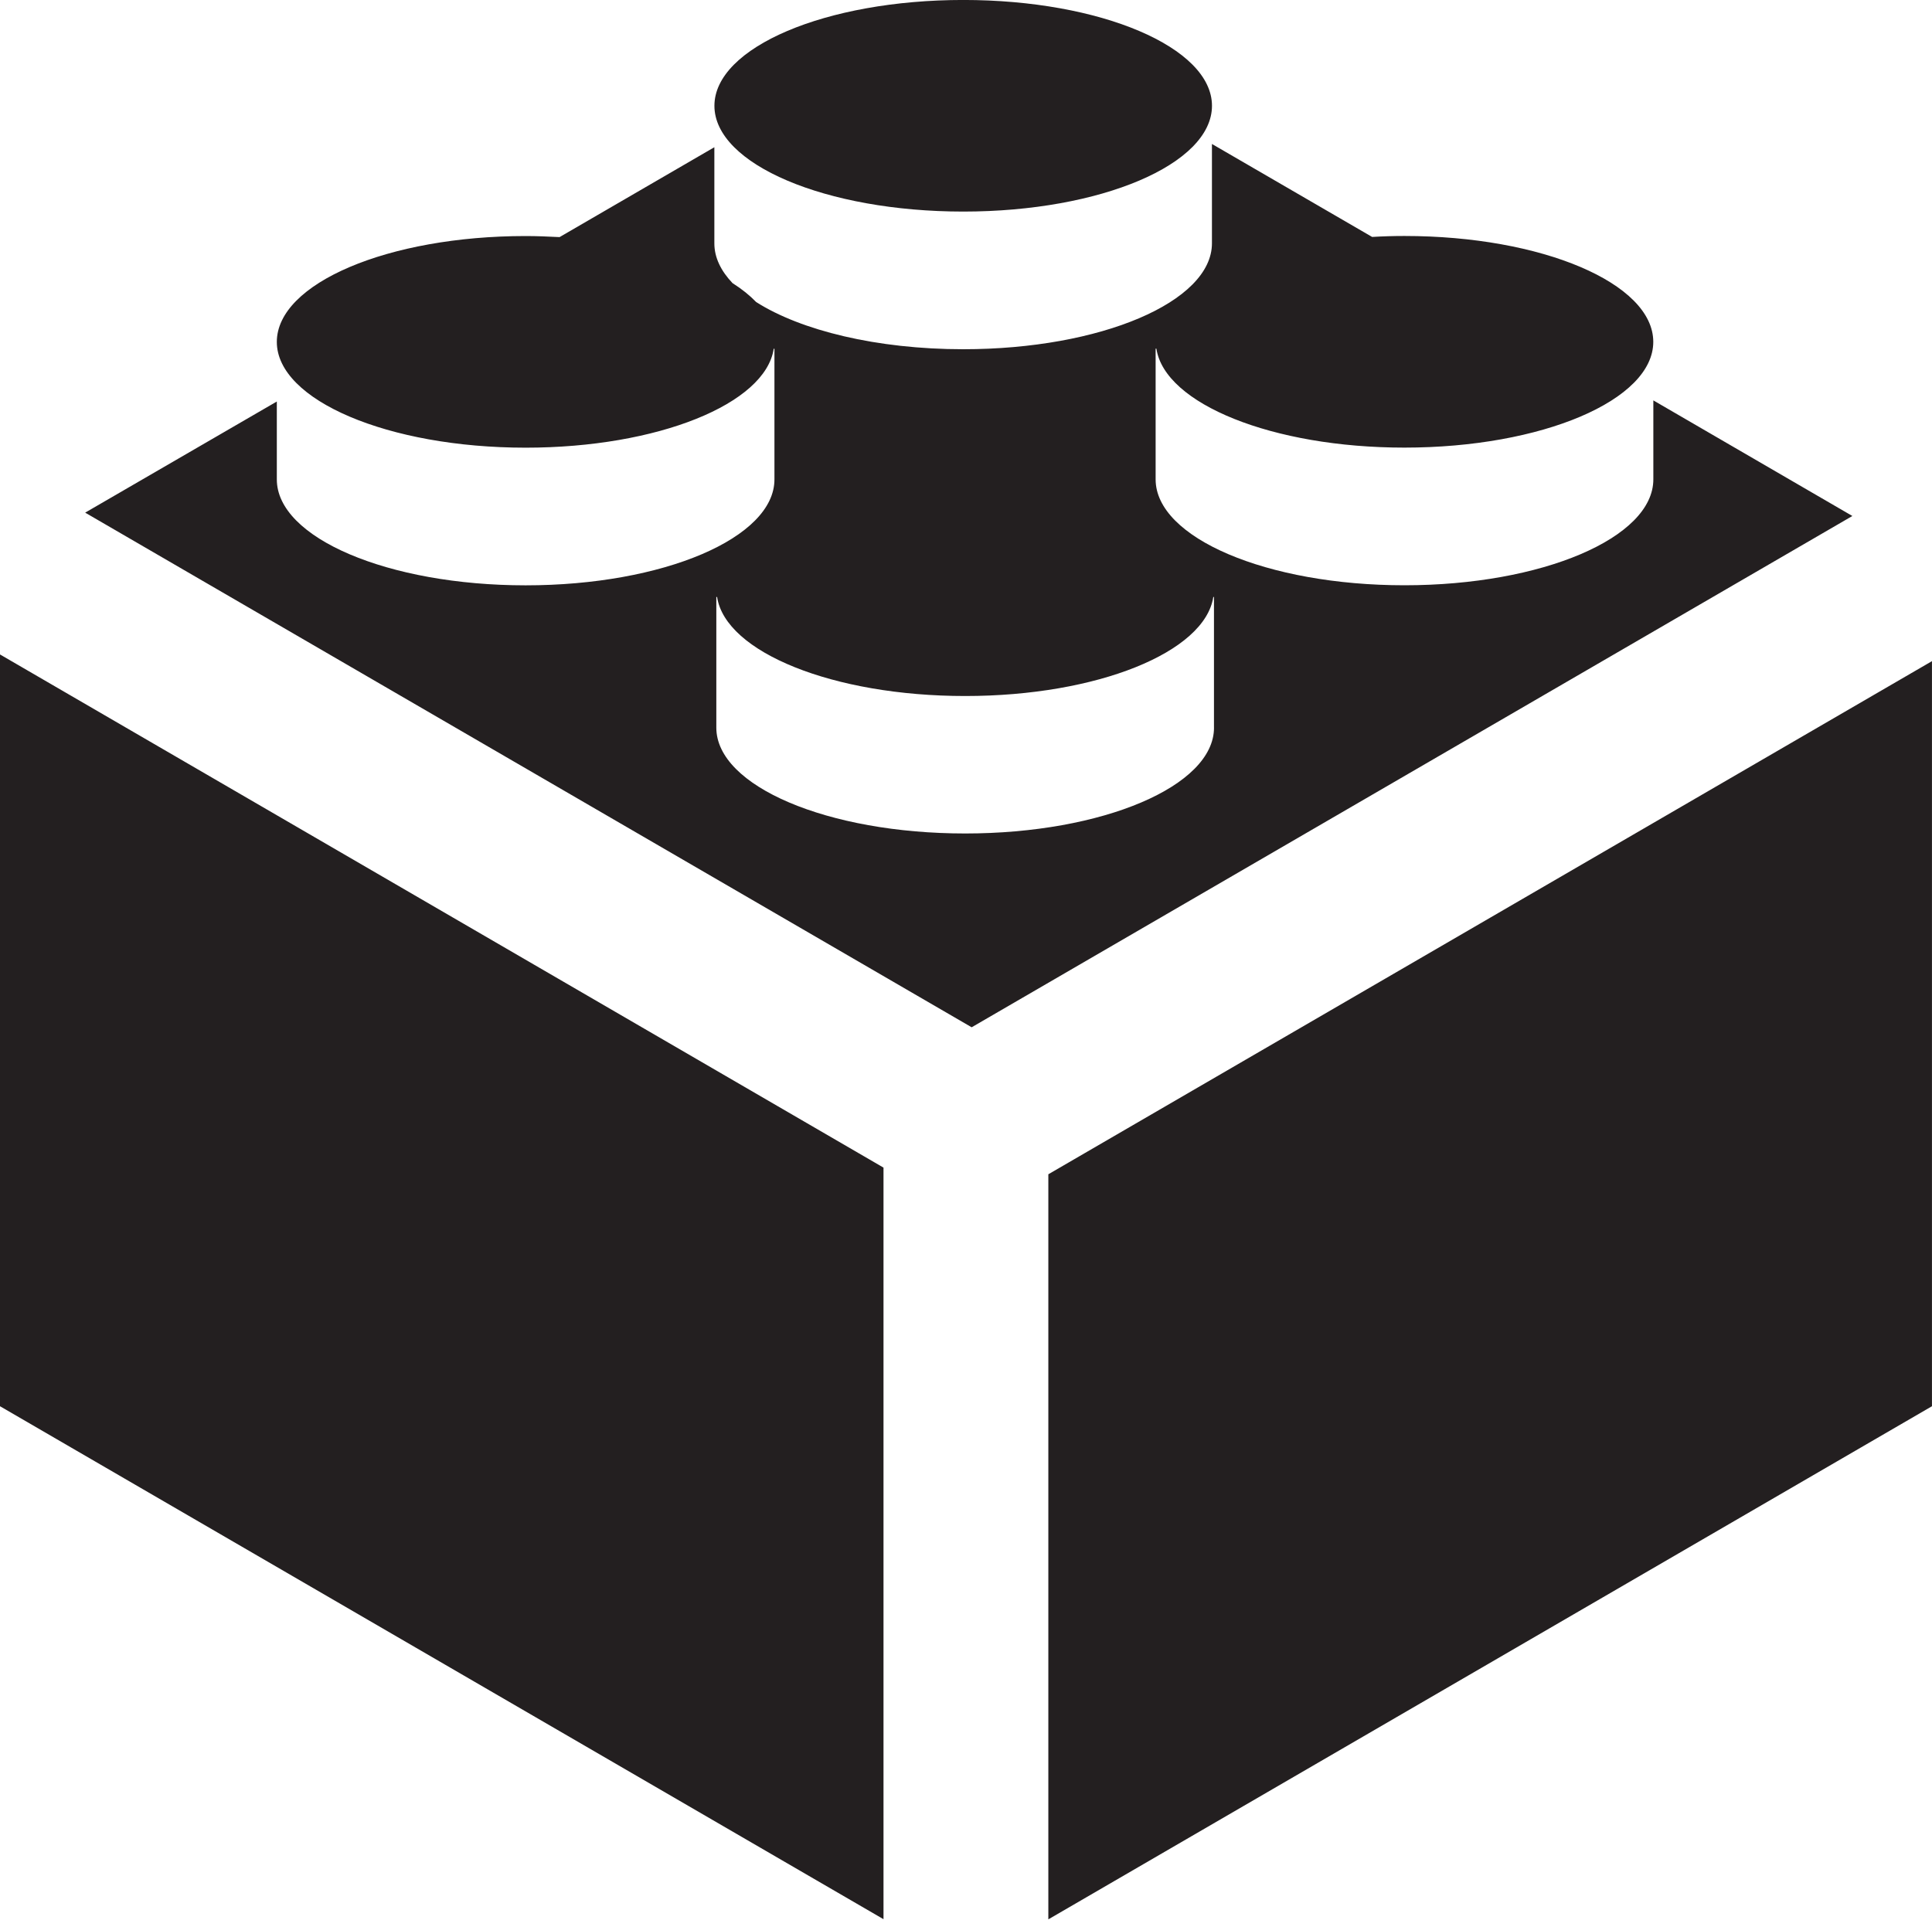
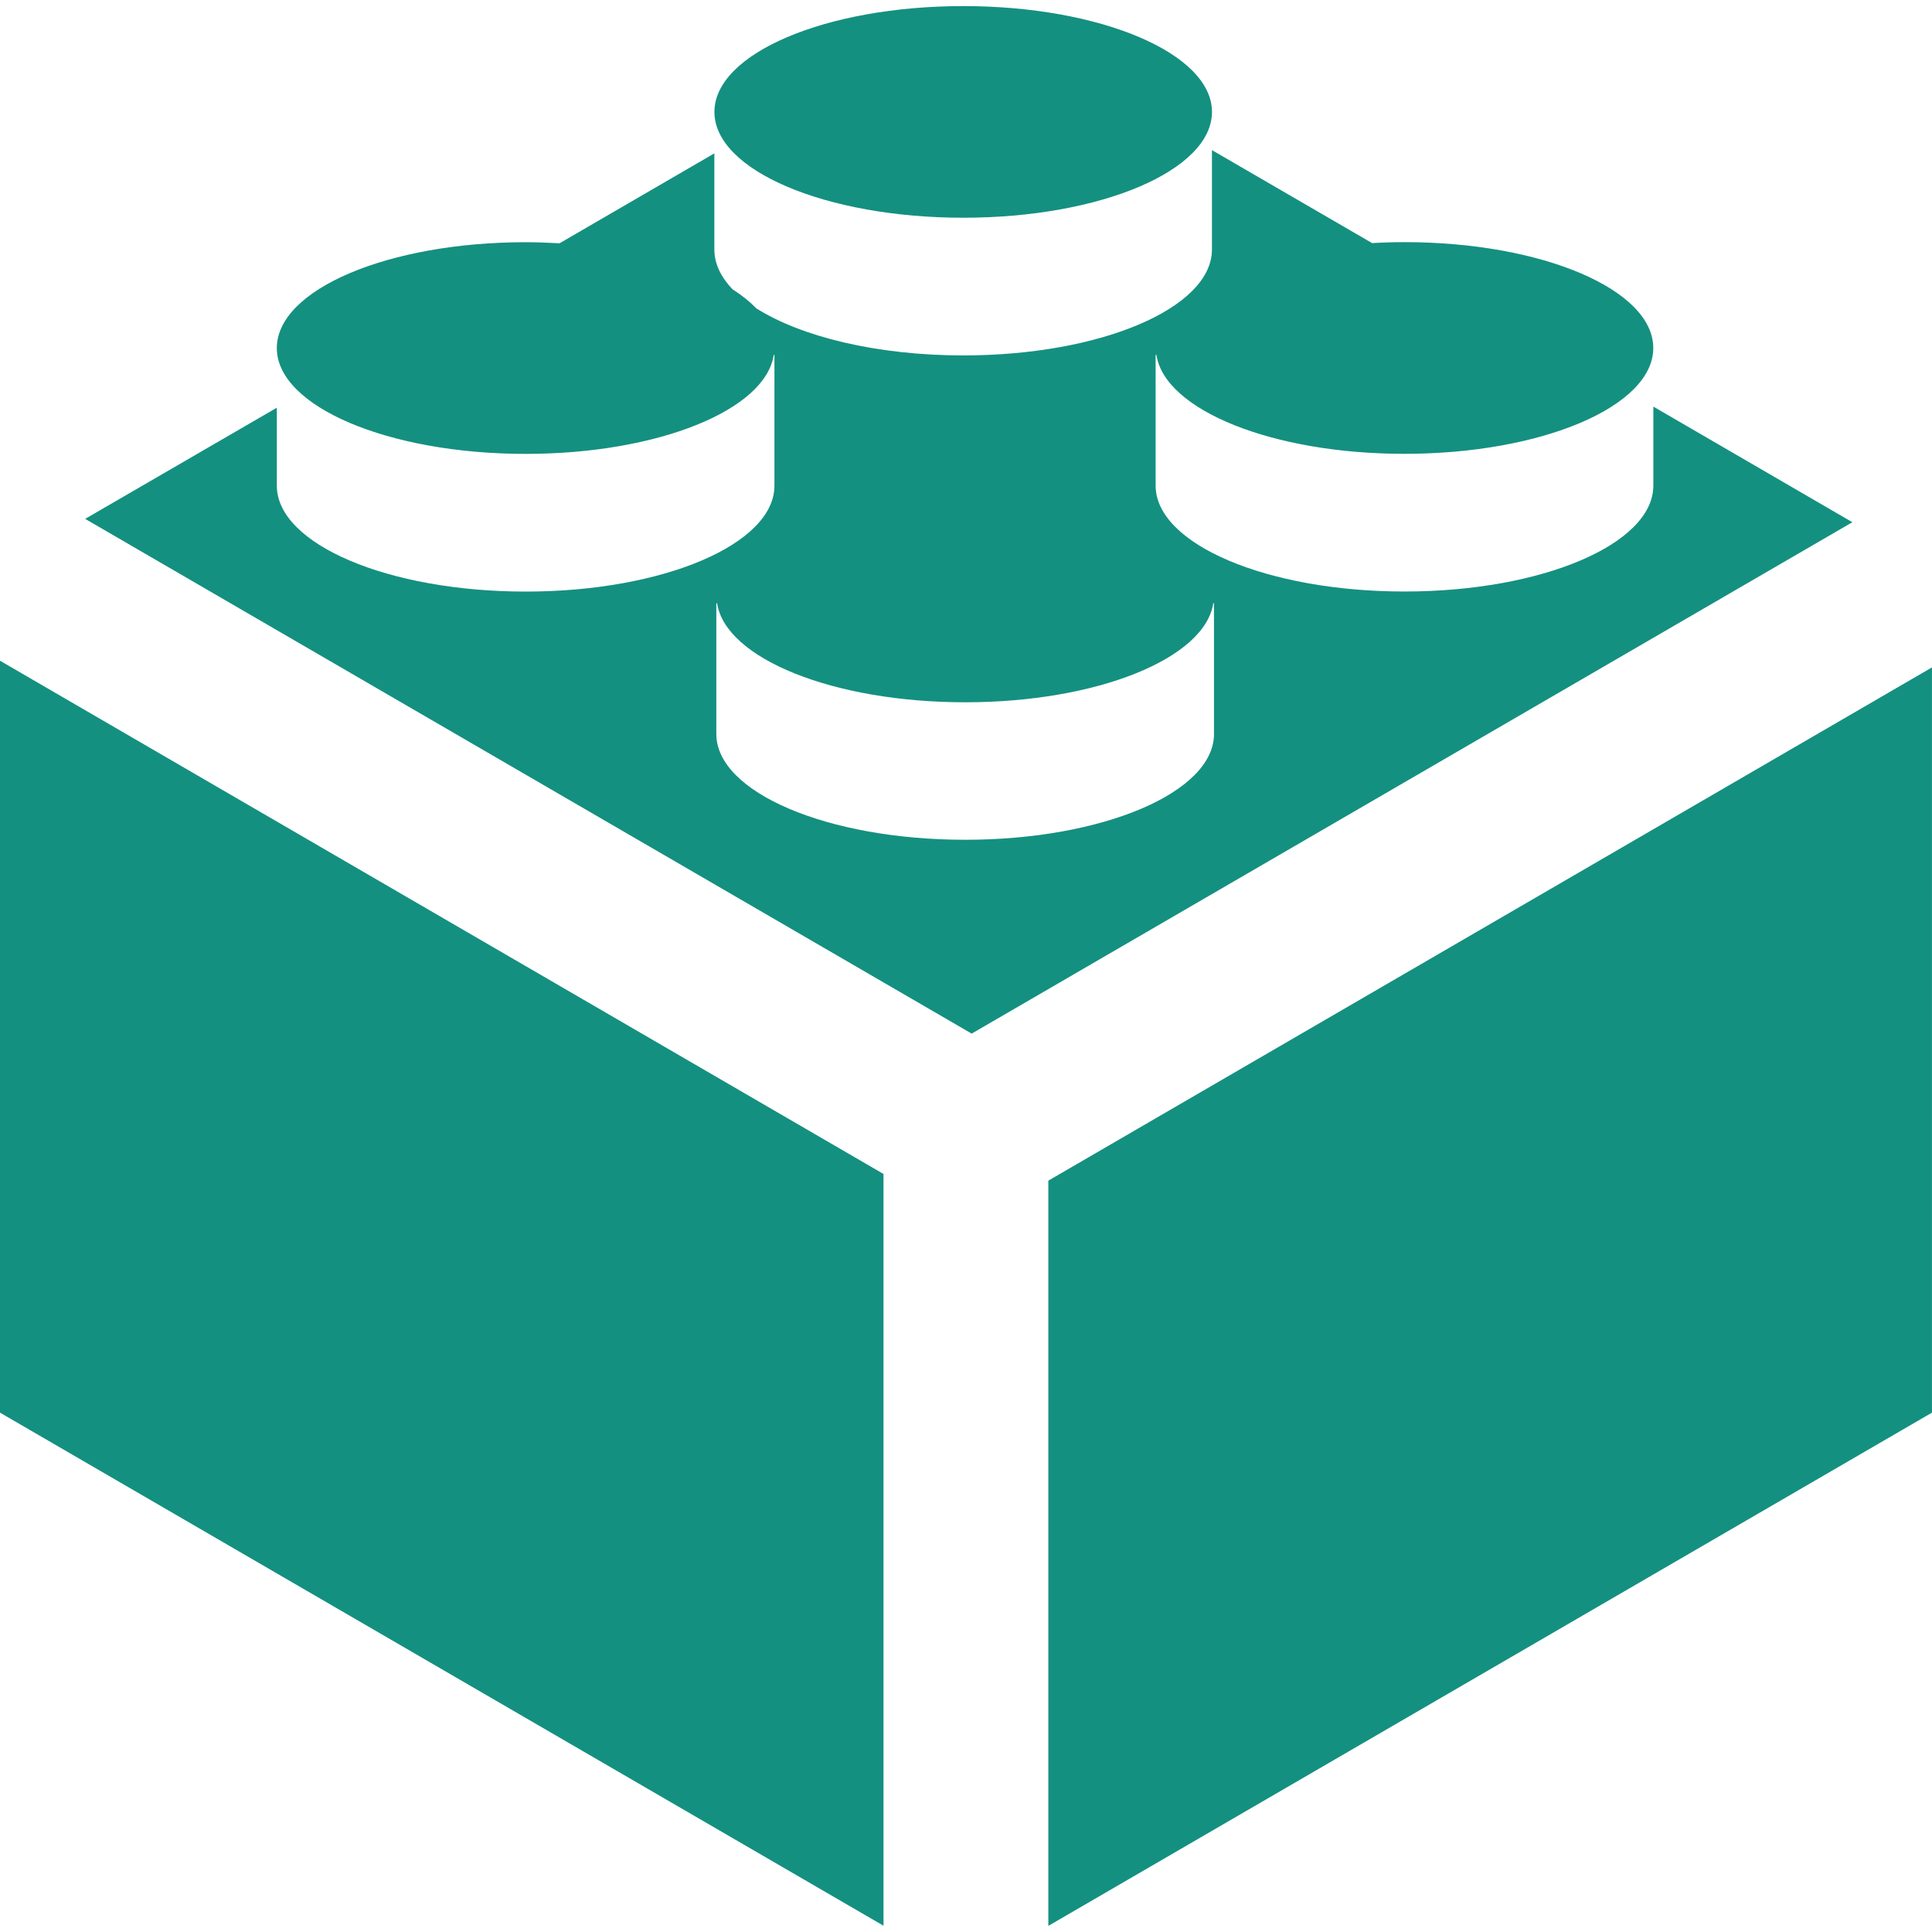
- <svg xmlns="http://www.w3.org/2000/svg" version="1.1" id="Layer_1" x="0px" y="0px" width="60px" height="59.62px" viewBox="226.001 226.19 60 59.62" enable-background="new 226.001 226.19 60 59.62" xml:space="preserve">
-   <path fill="#231F20" d="M226.001,269.871l27.438,15.934v-23.346l-27.438-15.94V269.871z M277.347,238.627v2.453 c0,1.817-3.458,3.29-7.73,3.29c-4.266,0-7.727-1.473-7.727-3.29v-4.059h0.024c0.26,1.714,3.604,3.073,7.702,3.073 c4.272,0,7.729-1.474,7.729-3.285c0-1.819-3.457-3.289-7.729-3.289c-0.339,0-0.675,0.01-1.002,0.03l-4.975-2.888v3.086 c0,1.817-3.454,3.29-7.723,3.29c-2.683,0-5.045-0.583-6.433-1.467c-0.196-0.203-0.439-0.401-0.732-0.586 c-0.363-0.381-0.565-0.797-0.565-1.236v-2.986l-4.807,2.792c-0.347-0.017-0.696-0.033-1.054-0.033c-4.267,0-7.727,1.469-7.727,3.289 c0,1.811,3.46,3.285,7.727,3.285c4.099,0,7.446-1.358,7.705-3.073h0.022v4.059c0,1.817-3.455,3.29-7.727,3.29 c-4.267,0-7.727-1.473-7.727-3.29v-2.42l-5.952,3.452l27.531,15.986l27.351-15.882L277.347,238.627z M263.703,248.793 c0,1.817-3.46,3.287-7.727,3.287c-4.269,0-7.729-1.47-7.729-3.287v-4.059h0.024c0.26,1.715,3.603,3.076,7.705,3.076 c4.101,0,7.443-1.361,7.705-3.076h0.021V248.793L263.703,248.793z M258.558,262.666v23.144L286,269.871v-23.144L258.558,262.666z  M255.917,232.762c4.269,0,7.723-1.47,7.723-3.286c0-1.814-3.454-3.287-7.723-3.287c-4.27,0-7.729,1.472-7.729,3.287 C248.187,231.292,251.647,232.762,255.917,232.762" />
+ <svg xmlns="http://www.w3.org/2000/svg" width="60px" height="60px" viewBox="226.001 226.19 60 59.62">
+   <path fill="#149080" d="M226.001,269.871l27.438,15.934v-23.346l-27.438-15.94V269.871z M277.347,238.627v2.453 c0,1.817-3.458,3.29-7.73,3.29c-4.266,0-7.727-1.473-7.727-3.29v-4.059h0.024c0.26,1.714,3.604,3.073,7.702,3.073 c4.272,0,7.729-1.474,7.729-3.285c0-1.819-3.457-3.289-7.729-3.289c-0.339,0-0.675,0.01-1.002,0.03l-4.975-2.888v3.086 c0,1.817-3.454,3.29-7.723,3.29c-2.683,0-5.045-0.583-6.433-1.467c-0.196-0.203-0.439-0.401-0.732-0.586 c-0.363-0.381-0.565-0.797-0.565-1.236v-2.986l-4.807,2.792c-0.347-0.017-0.696-0.033-1.054-0.033c-4.267,0-7.727,1.469-7.727,3.289 c0,1.811,3.46,3.285,7.727,3.285c4.099,0,7.446-1.358,7.705-3.073h0.022v4.059c0,1.817-3.455,3.29-7.727,3.29 c-4.267,0-7.727-1.473-7.727-3.29v-2.42l-5.952,3.452l27.531,15.986l27.351-15.882L277.347,238.627z M263.703,248.793 c0,1.817-3.46,3.287-7.727,3.287c-4.269,0-7.729-1.47-7.729-3.287v-4.059h0.024c0.26,1.715,3.603,3.076,7.705,3.076 c4.101,0,7.443-1.361,7.705-3.076h0.021V248.793L263.703,248.793z M258.558,262.666v23.144L286,269.871v-23.144L258.558,262.666z  M255.917,232.762c4.269,0,7.723-1.47,7.723-3.286c0-1.814-3.454-3.287-7.723-3.287c-4.27,0-7.729,1.472-7.729,3.287 C248.187,231.292,251.647,232.762,255.917,232.762" />
</svg>
